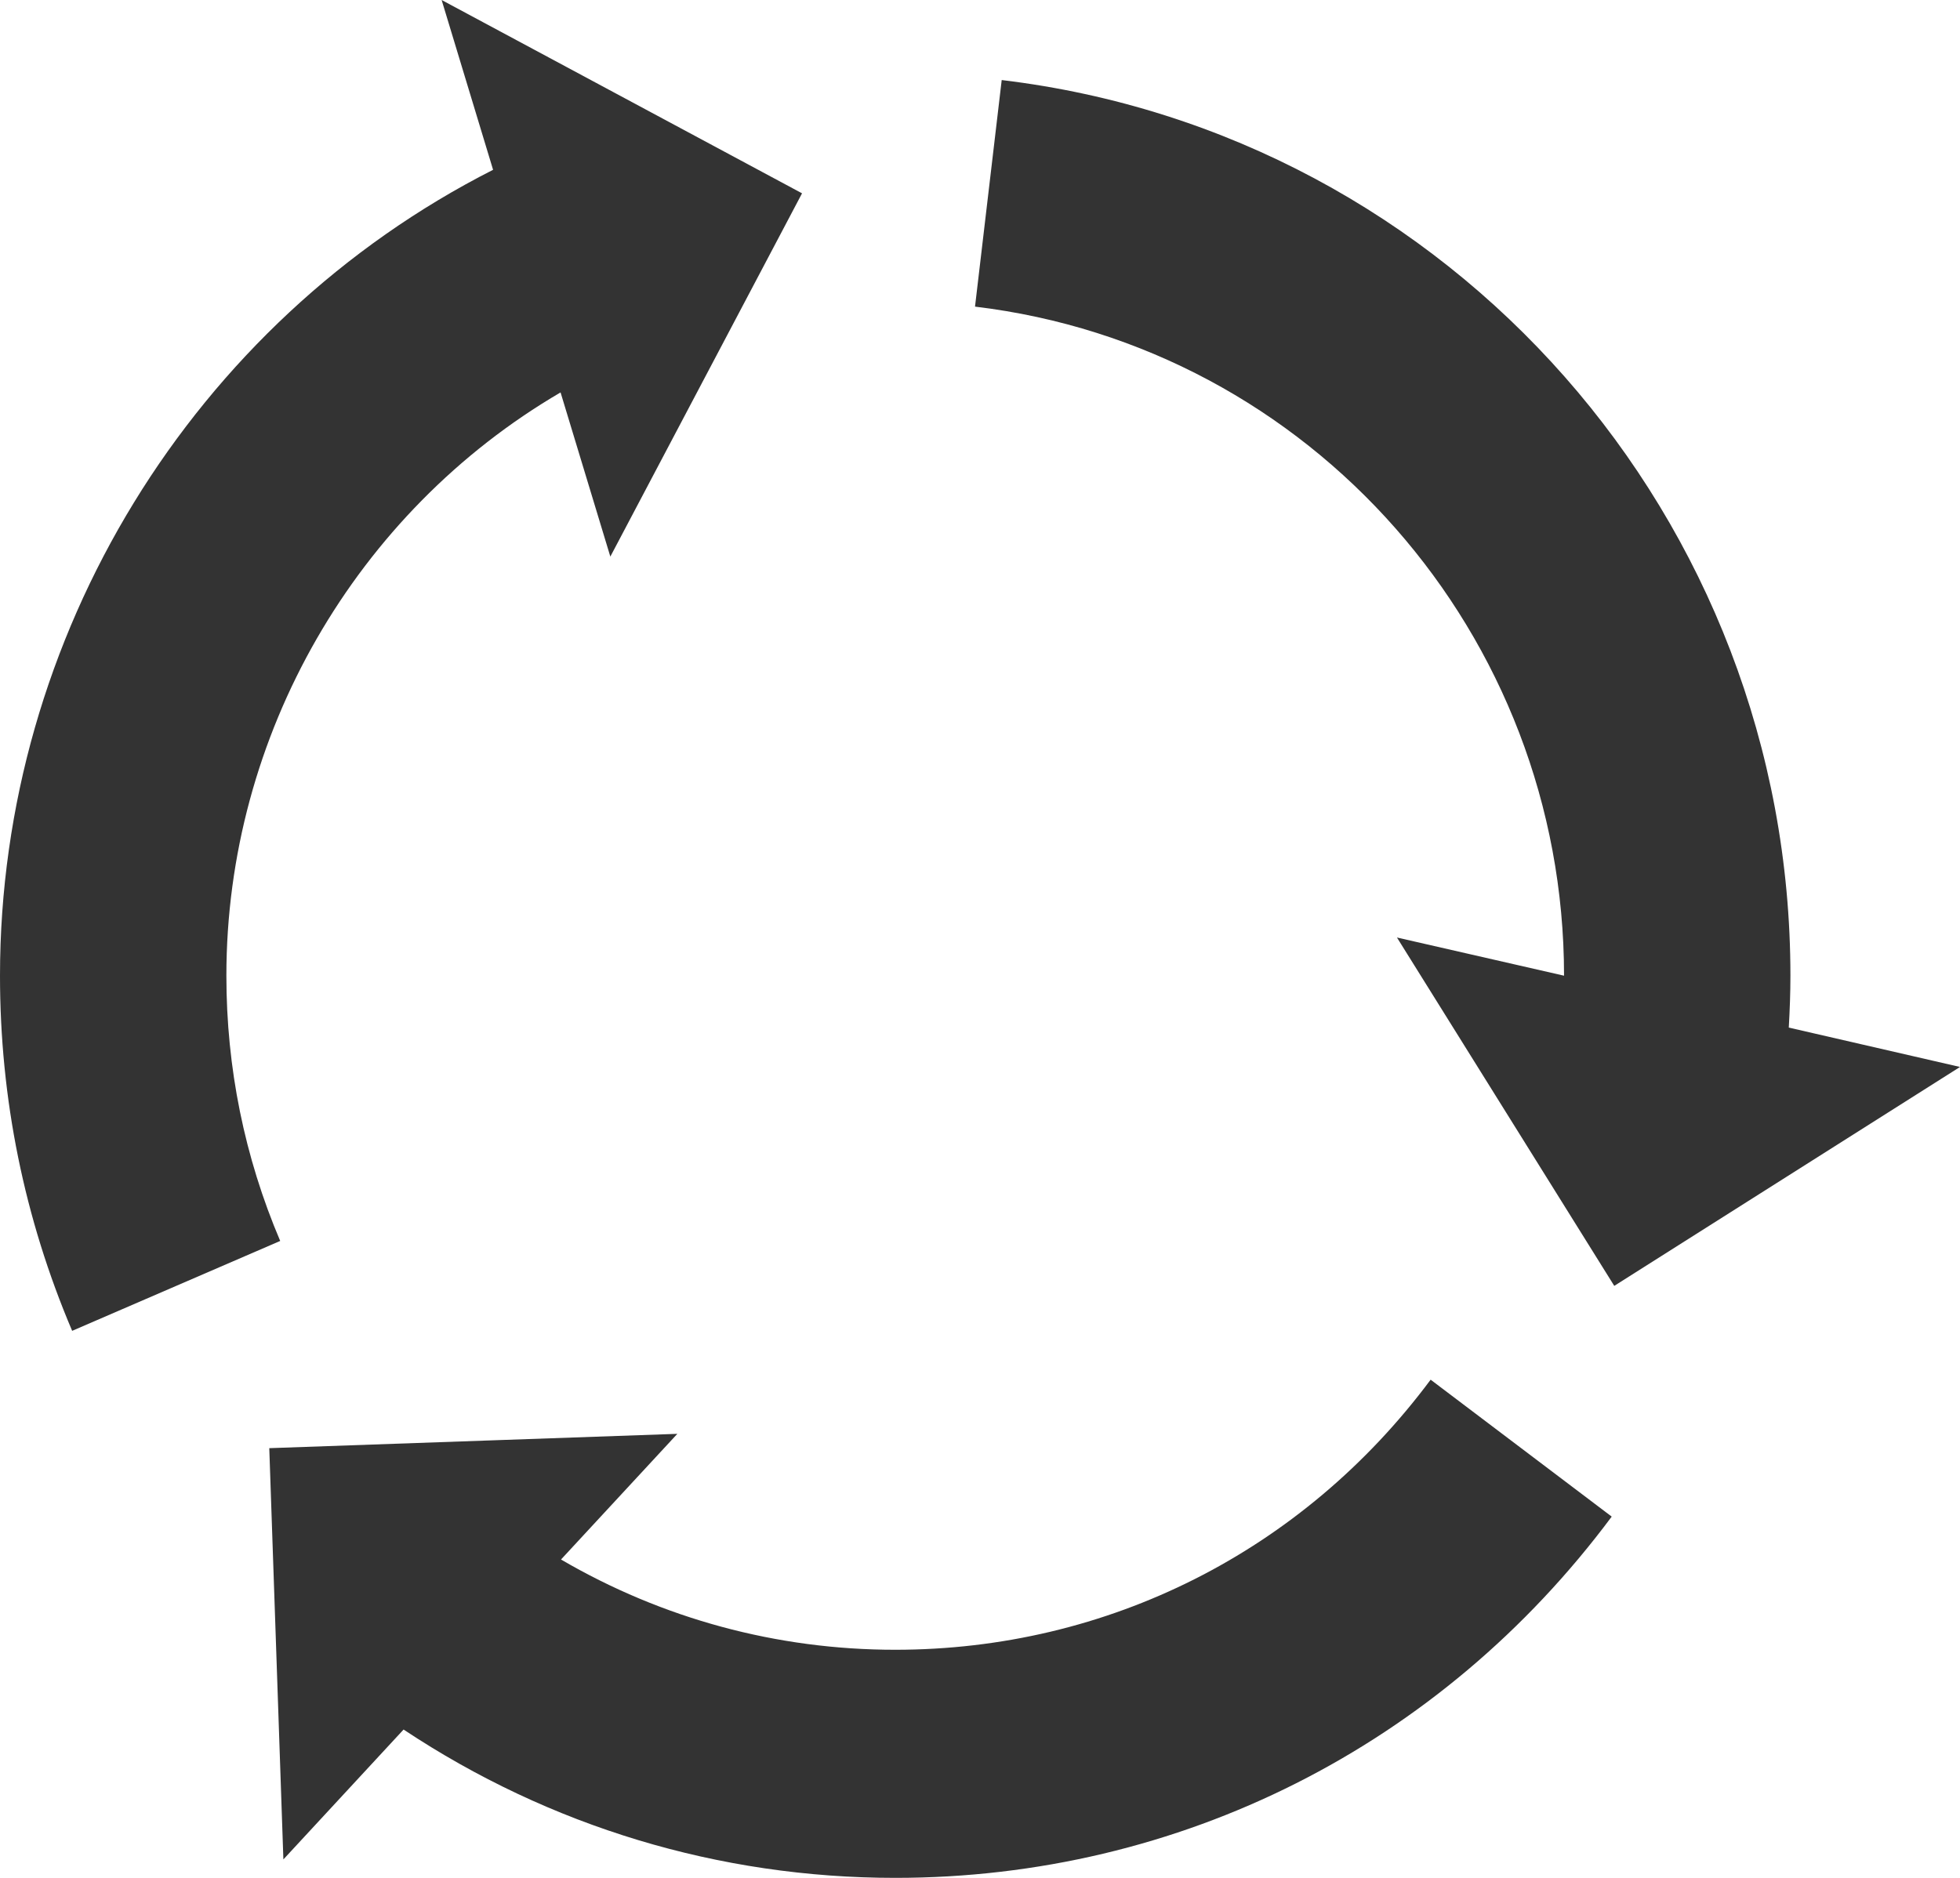
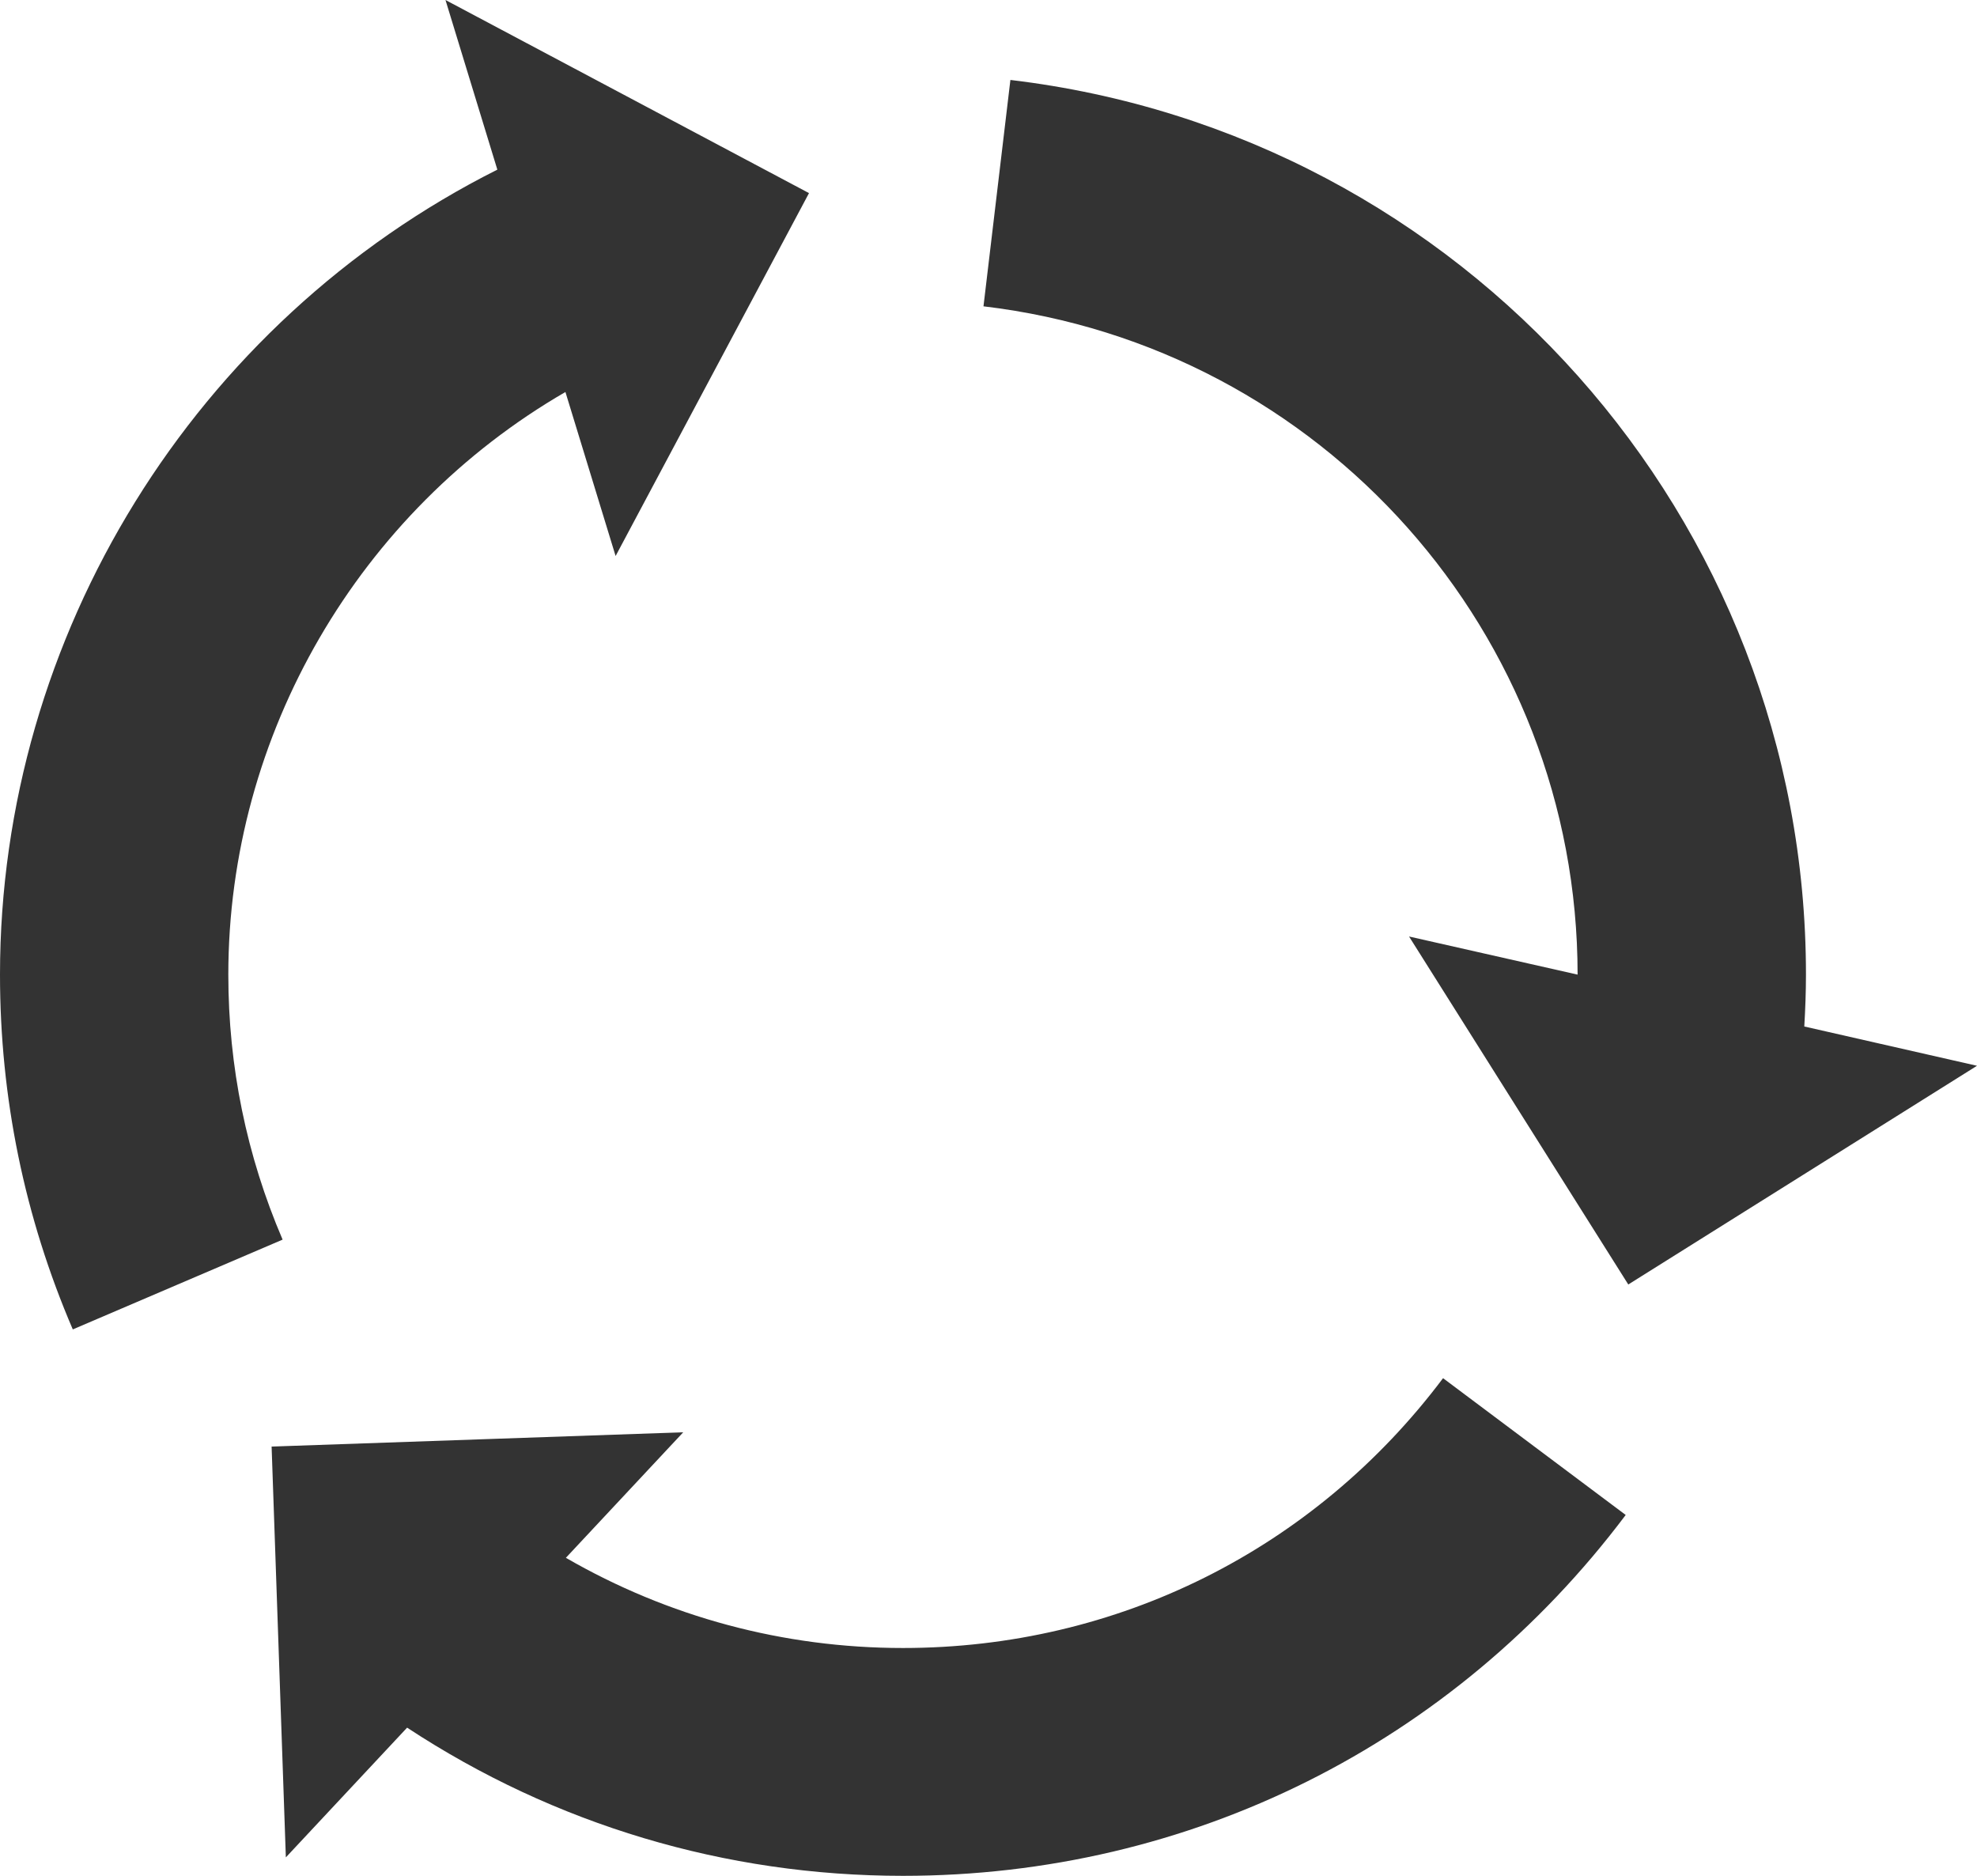
- <svg xmlns="http://www.w3.org/2000/svg" width="96px" height="92px" viewBox="0 0 96 92" version="1.1">
+ <svg xmlns="http://www.w3.org/2000/svg" width="39px" height="37px" viewBox="0 0 39 37" version="1.1">
  <defs />
  <g id="Page-1" stroke="none" stroke-width="1" fill="none" fill-rule="evenodd">
-     <g id="Artboard" transform="translate(-4, -2)" fill="#333333" fill-rule="nonzero">
-       <path d="M91.614,52.343 C91.662,51.498 91.694,50.646 91.694,49.801 C91.694,27.422 75.086,8.559 53.063,5.922 L51.756,17.022 C68.203,18.991 80.606,33.083 80.606,49.801 L72.422,47.93 L83.066,64.997 L100,54.272 L91.614,52.343 Z M47.847,82.825 C42.042,82.825 36.44,81.299 31.478,78.403 L37.176,72.246 L17.189,72.948 L17.88,93.096 L23.767,86.733 C30.926,91.488 39.225,94 47.848,94 C61.778,94 74.57,87.55 82.941,76.301 L74.072,69.593 C67.813,78.002 58.256,82.825 47.847,82.825 Z M15.088,49.801 C15.088,38.015 21.435,27.086 31.456,21.225 L33.894,29.269 L43.284,11.471 L25.631,2 L28.151,10.319 C13.446,17.786 4,33.158 4,49.801 C4,55.833 5.189,61.687 7.534,67.2 L17.724,62.796 C15.975,58.683 15.088,54.311 15.088,49.801 Z" id="Shape" />
+     <g id="Artboard" transform="translate(-13, -11)" fill="#333333" fill-rule="nonzero">
+       <g id="recycle" transform="translate(13, 11)">
+         <path d="M35.593,20.247 C35.613,19.907 35.626,19.564 35.626,19.224 C35.626,10.224 28.879,2.638 19.932,1.577 L19.401,6.042 C26.083,6.834 31.121,12.501 31.121,19.224 L27.796,18.472 L32.121,25.336 L39,21.022 L35.593,20.247 Z M17.813,32.506 C15.455,32.506 13.179,31.892 11.163,30.727 L13.478,28.251 L5.358,28.533 L5.639,36.636 L8.031,34.077 C10.939,35.99 14.31,37 17.813,37 C23.472,37 28.669,34.406 32.07,29.882 L28.467,27.184 C25.924,30.566 22.041,32.506 17.813,32.506 Z M4.504,19.224 C4.504,14.484 7.083,10.089 11.154,7.732 L12.144,10.967 L15.959,3.809 L8.788,0 L9.811,3.346 C3.837,6.349 0,12.531 0,19.224 C0,21.65 0.483,24.004 1.436,26.222 L5.575,24.451 C4.865,22.796 4.504,21.038 4.504,19.224 Z" id="Shape" />
+       </g>
    </g>
  </g>
</svg>
